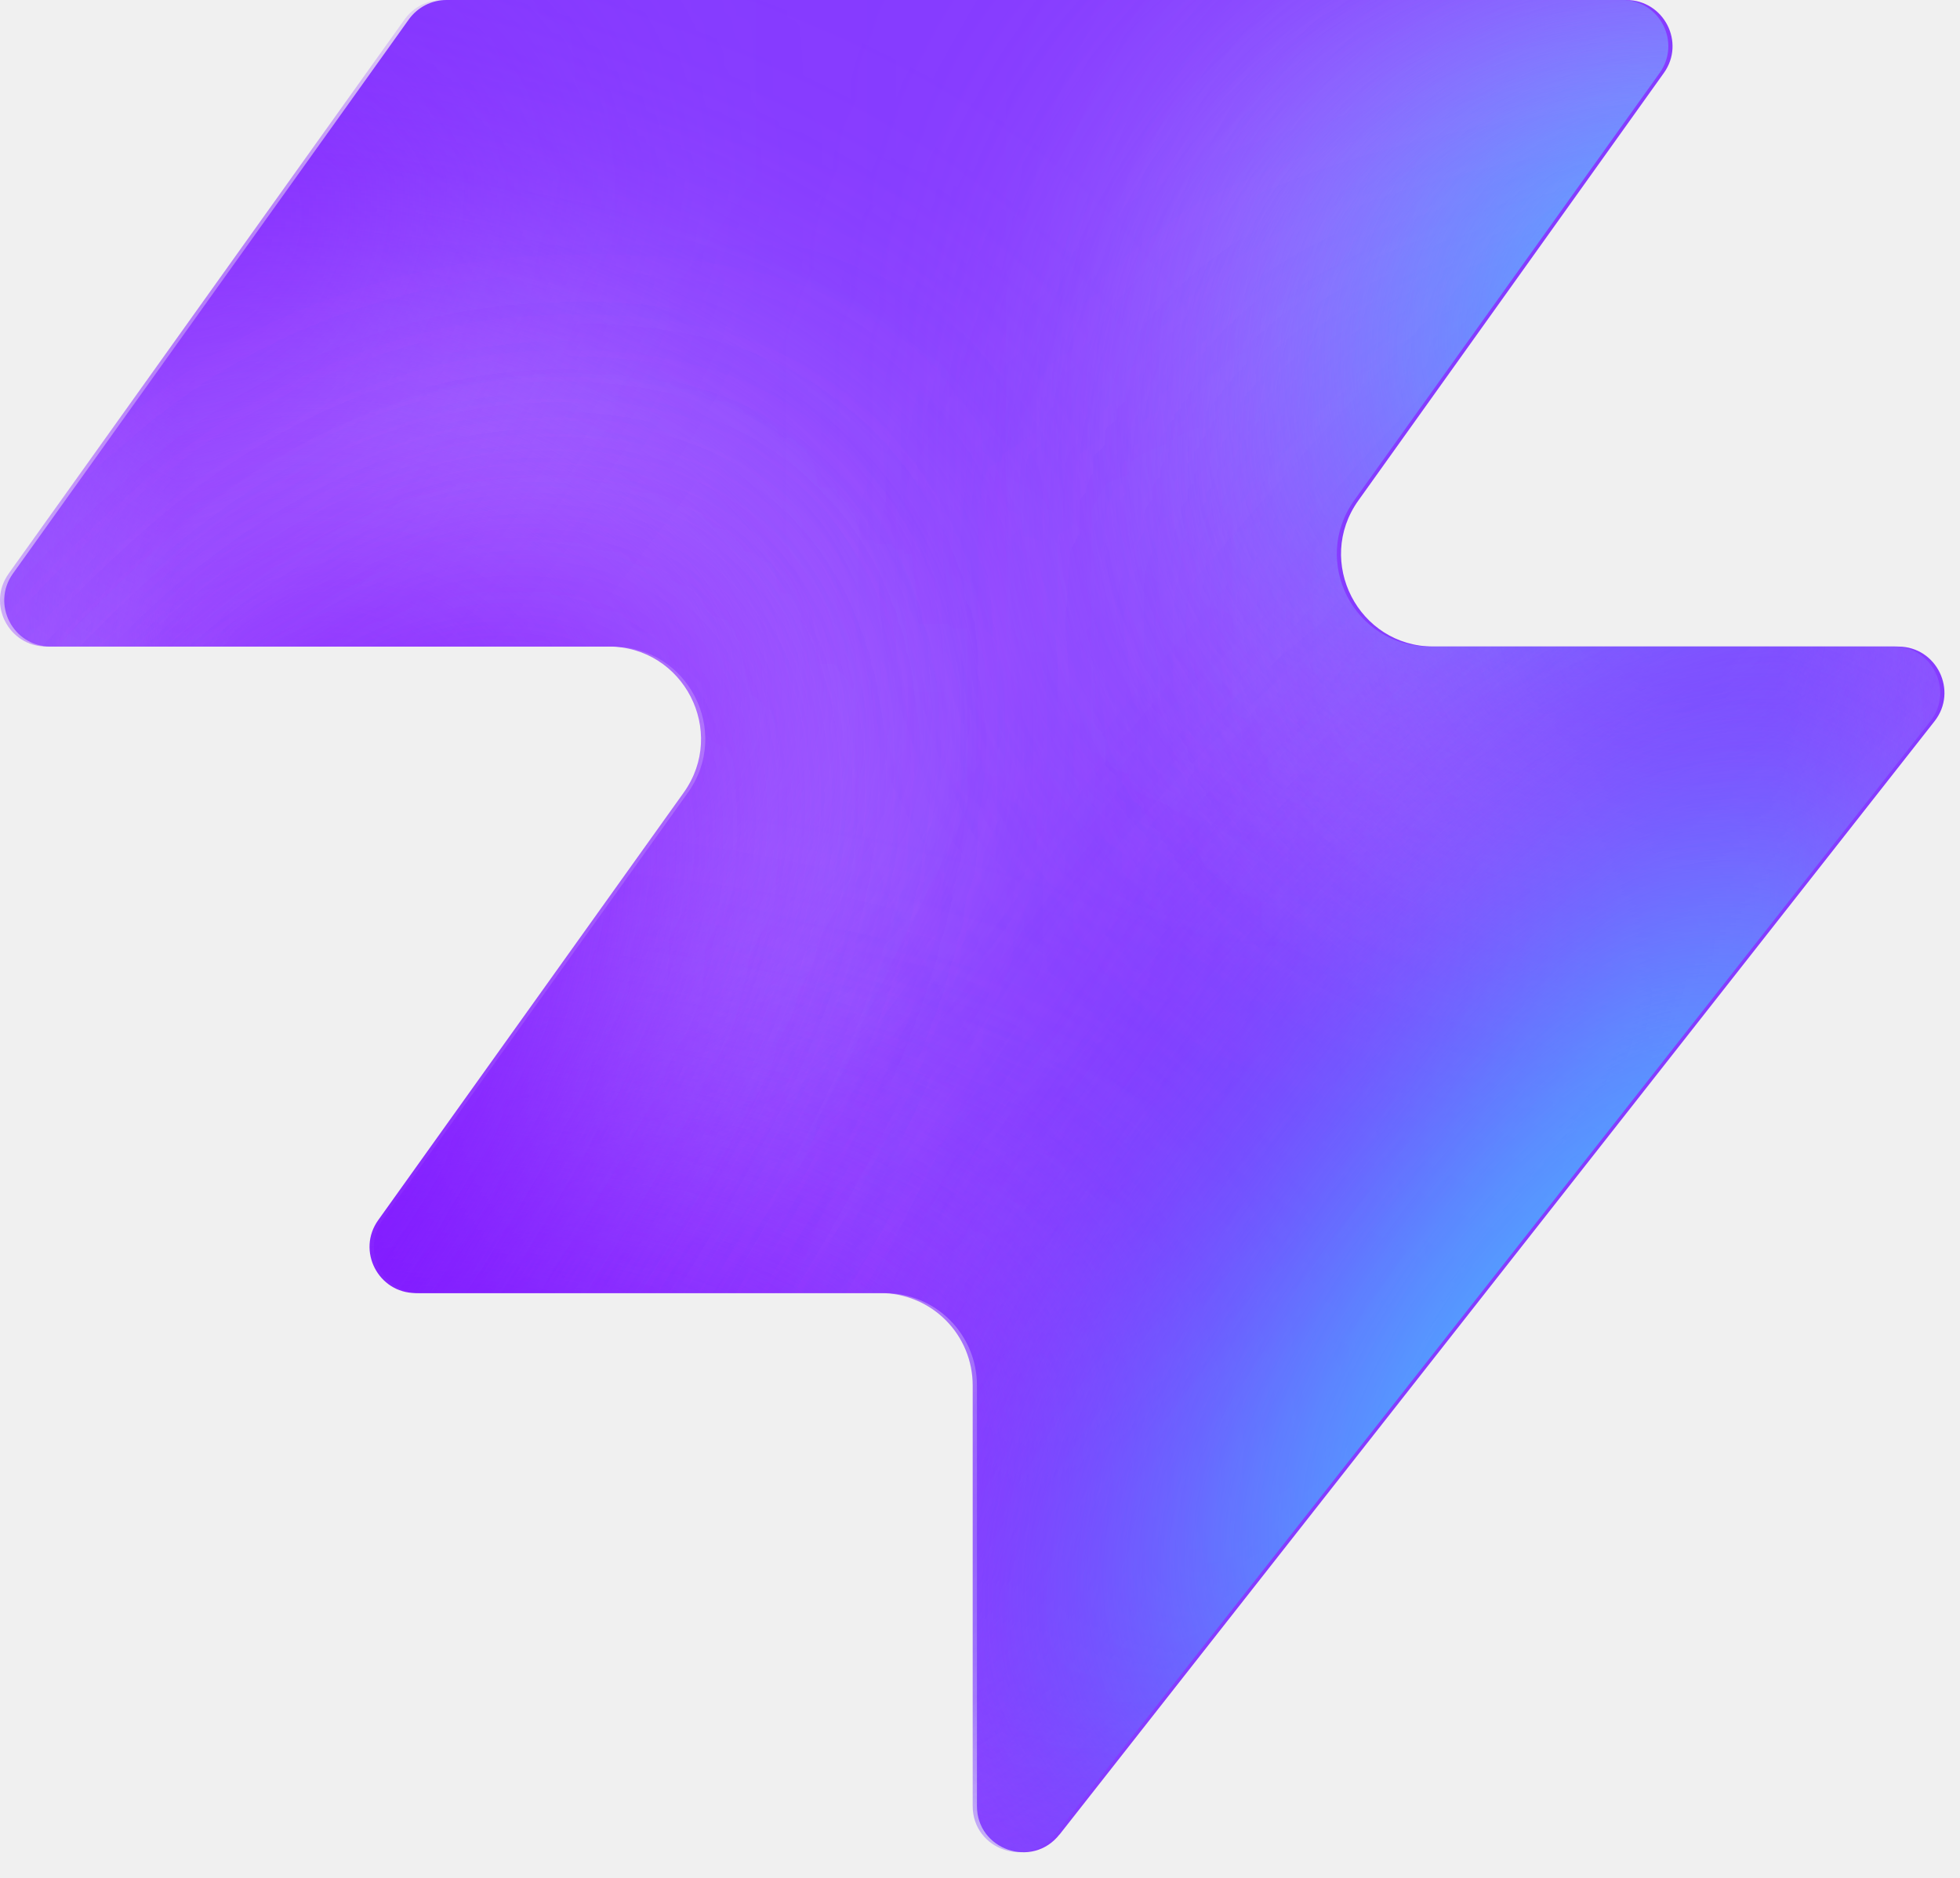
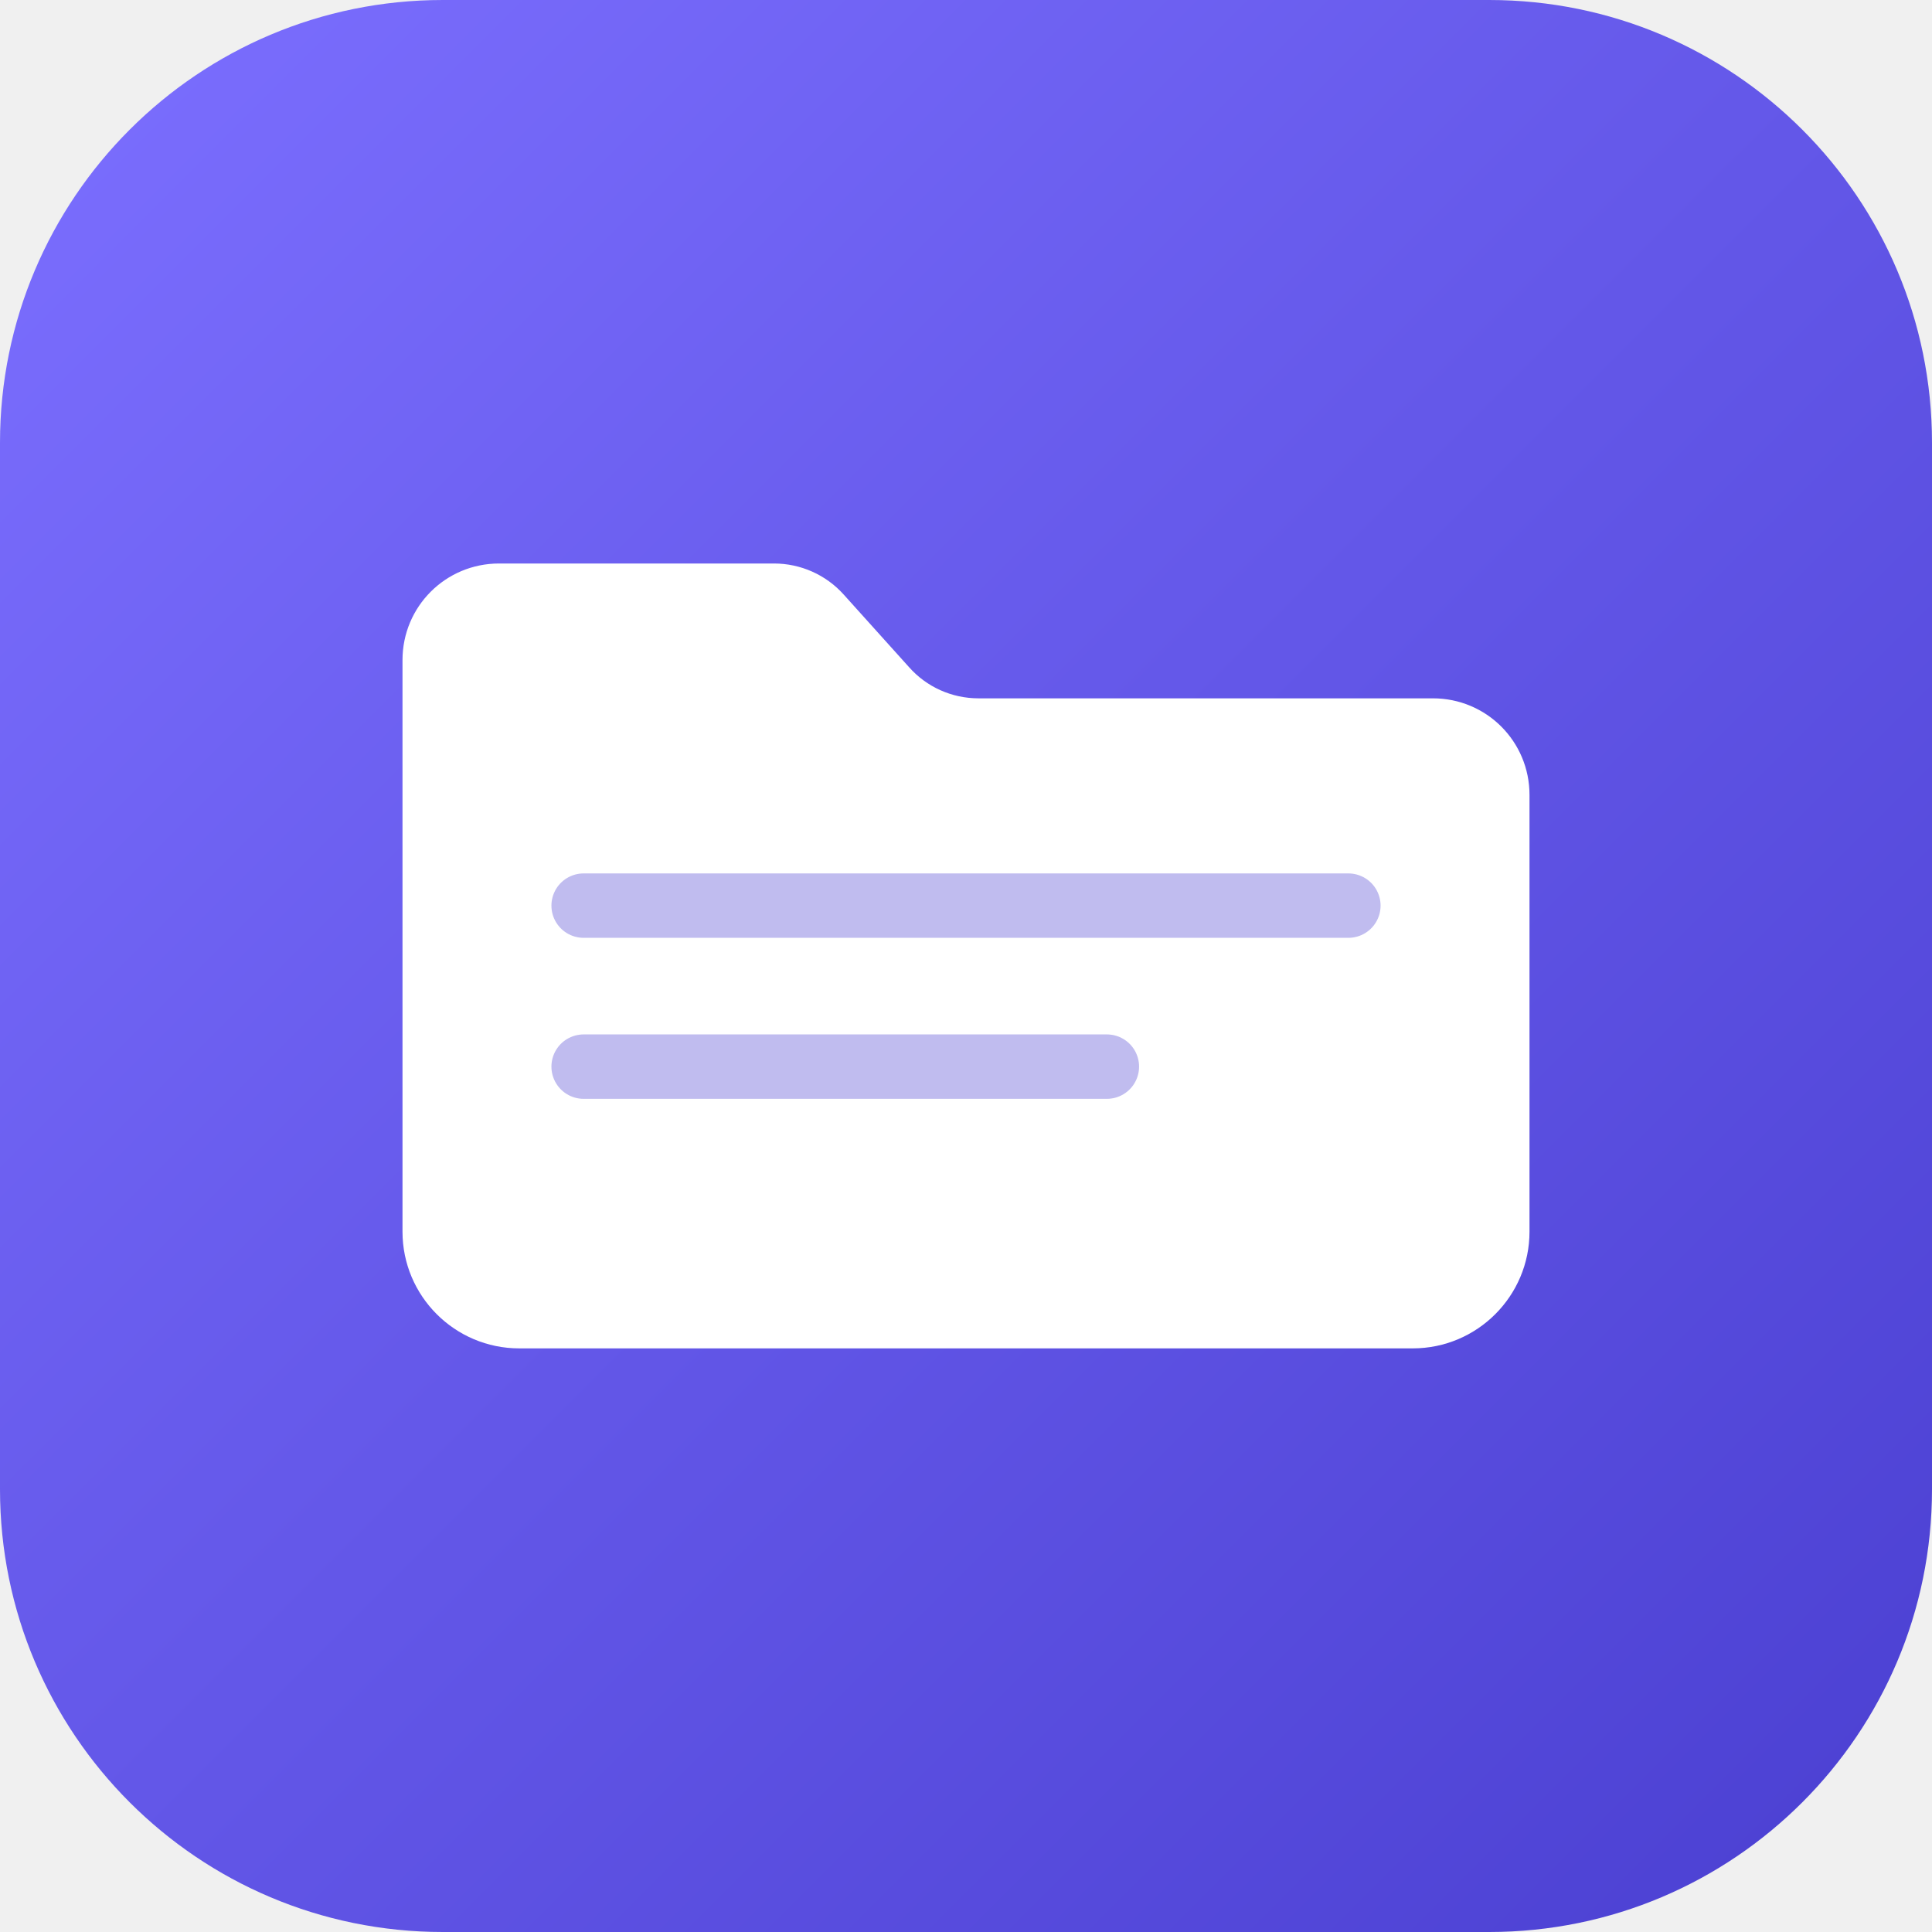
- <svg xmlns="http://www.w3.org/2000/svg" width="48" height="46" fill="none" viewBox="0 0 48 46">
-   <path fill="#863bff" d="M25.946 44.938c-.664.845-2.021.375-2.021-.698V33.937a2.26 2.26 0 0 0-2.262-2.262H10.287c-.92 0-1.456-1.04-.92-1.788l7.48-10.471c1.07-1.497 0-3.578-1.842-3.578H1.237c-.92 0-1.456-1.04-.92-1.788L10.013.474c.214-.297.556-.474.92-.474h28.894c.92 0 1.456 1.04.92 1.788l-7.48 10.471c-1.07 1.498 0 3.579 1.842 3.579h11.377c.943 0 1.473 1.088.89 1.83L25.947 44.94z" style="fill:#863bff;fill:color(display-p3 .525 .23 1);fill-opacity:1" />
-   <mask id="a" width="48" height="46" x="0" y="0" maskUnits="userSpaceOnUse" style="mask-type:alpha">
-     <path fill="#000" d="M25.842 44.938c-.664.844-2.021.375-2.021-.698V33.937a2.26 2.26 0 0 0-2.262-2.262H10.183c-.92 0-1.456-1.04-.92-1.788l7.48-10.471c1.07-1.498 0-3.579-1.842-3.579H1.133c-.92 0-1.456-1.04-.92-1.787L9.91.473c.214-.297.556-.474.92-.474h28.894c.92 0 1.456 1.04.92 1.788l-7.48 10.471c-1.07 1.498 0 3.578 1.842 3.578h11.377c.943 0 1.473 1.088.89 1.832L25.843 44.94z" style="fill:#000;fill-opacity:1" />
-   </mask>
-   <g mask="url(#a)">
-     <g filter="url(#b)">
-       <ellipse cx="5.508" cy="14.704" fill="#ede6ff" rx="5.508" ry="14.704" style="fill:#ede6ff;fill:color(display-p3 .927 .903 1);fill-opacity:1" transform="matrix(.00324 1 1 -.00324 -4.47 31.516)" />
-     </g>
-     <g filter="url(#c)">
-       <ellipse cx="10.399" cy="29.851" fill="#ede6ff" rx="10.399" ry="29.851" style="fill:#ede6ff;fill:color(display-p3 .927 .903 1);fill-opacity:1" transform="matrix(.00324 1 1 -.00324 -39.328 7.883)" />
-     </g>
-     <g filter="url(#d)">
-       <ellipse cx="5.508" cy="30.487" fill="#7e14ff" rx="5.508" ry="30.487" style="fill:#7e14ff;fill:color(display-p3 .492 .077 1);fill-opacity:1" transform="rotate(89.814 -25.913 -14.639)scale(1 -1)" />
-     </g>
-     <g filter="url(#e)">
-       <ellipse cx="5.508" cy="30.599" fill="#7e14ff" rx="5.508" ry="30.599" style="fill:#7e14ff;fill:color(display-p3 .492 .077 1);fill-opacity:1" transform="rotate(89.814 -32.644 -3.334)scale(1 -1)" />
-     </g>
-     <g filter="url(#f)">
-       <ellipse cx="5.508" cy="30.599" fill="#7e14ff" rx="5.508" ry="30.599" style="fill:#7e14ff;fill:color(display-p3 .492 .077 1);fill-opacity:1" transform="matrix(.00324 1 1 -.00324 -34.34 30.47)" />
-     </g>
-     <g filter="url(#g)">
-       <ellipse cx="14.072" cy="22.078" fill="#ede6ff" rx="14.072" ry="22.078" style="fill:#ede6ff;fill:color(display-p3 .927 .903 1);fill-opacity:1" transform="rotate(93.35 24.506 48.493)scale(-1 1)" />
-     </g>
-     <g filter="url(#h)">
-       <ellipse cx="3.47" cy="21.501" fill="#7e14ff" rx="3.47" ry="21.501" style="fill:#7e14ff;fill:color(display-p3 .492 .077 1);fill-opacity:1" transform="rotate(89.009 28.708 47.59)scale(-1 1)" />
-     </g>
-     <g filter="url(#i)">
-       <ellipse cx="3.47" cy="21.501" fill="#7e14ff" rx="3.47" ry="21.501" style="fill:#7e14ff;fill:color(display-p3 .492 .077 1);fill-opacity:1" transform="rotate(89.009 28.708 47.59)scale(-1 1)" />
-     </g>
-     <g filter="url(#j)">
-       <ellipse cx=".387" cy="8.972" fill="#7e14ff" rx="4.407" ry="29.108" style="fill:#7e14ff;fill:color(display-p3 .492 .077 1);fill-opacity:1" transform="rotate(39.51 .387 8.972)" />
-     </g>
-     <g filter="url(#k)">
-       <ellipse cx="47.523" cy="-6.092" fill="#7e14ff" rx="4.407" ry="29.108" style="fill:#7e14ff;fill:color(display-p3 .492 .077 1);fill-opacity:1" transform="rotate(37.892 47.523 -6.092)" />
-     </g>
-     <g filter="url(#l)">
-       <ellipse cx="41.412" cy="6.333" fill="#47bfff" rx="5.971" ry="9.665" style="fill:#47bfff;fill:color(display-p3 .28 .748 1);fill-opacity:1" transform="rotate(37.892 41.412 6.333)" />
-     </g>
-     <g filter="url(#m)">
-       <ellipse cx="-1.879" cy="38.332" fill="#7e14ff" rx="4.407" ry="29.108" style="fill:#7e14ff;fill:color(display-p3 .492 .077 1);fill-opacity:1" transform="rotate(37.892 -1.88 38.332)" />
-     </g>
-     <g filter="url(#n)">
-       <ellipse cx="-1.879" cy="38.332" fill="#7e14ff" rx="4.407" ry="29.108" style="fill:#7e14ff;fill:color(display-p3 .492 .077 1);fill-opacity:1" transform="rotate(37.892 -1.88 38.332)" />
-     </g>
-     <g filter="url(#o)">
-       <ellipse cx="35.651" cy="29.907" fill="#7e14ff" rx="4.407" ry="29.108" style="fill:#7e14ff;fill:color(display-p3 .492 .077 1);fill-opacity:1" transform="rotate(37.892 35.651 29.907)" />
-     </g>
-     <g filter="url(#p)">
-       <ellipse cx="38.418" cy="32.4" fill="#47bfff" rx="5.971" ry="15.297" style="fill:#47bfff;fill:color(display-p3 .28 .748 1);fill-opacity:1" transform="rotate(37.892 38.418 32.4)" />
-     </g>
-   </g>
+ <svg xmlns="http://www.w3.org/2000/svg" viewBox="0 0 48 48" width="48" height="48">
  <defs>
-     <filter id="b" width="60.045" height="41.654" x="-19.77" y="16.149" color-interpolation-filters="sRGB" filterUnits="userSpaceOnUse">
-       <feFlood flood-opacity="0" result="BackgroundImageFix" />
-       <feBlend in="SourceGraphic" in2="BackgroundImageFix" result="shape" />
-       <feGaussianBlur result="effect1_foregroundBlur_2002_17158" stdDeviation="7.659" />
-     </filter>
-     <filter id="c" width="90.34" height="51.437" x="-54.613" y="-7.533" color-interpolation-filters="sRGB" filterUnits="userSpaceOnUse">
-       <feFlood flood-opacity="0" result="BackgroundImageFix" />
-       <feBlend in="SourceGraphic" in2="BackgroundImageFix" result="shape" />
-       <feGaussianBlur result="effect1_foregroundBlur_2002_17158" stdDeviation="7.659" />
-     </filter>
-     <filter id="d" width="79.355" height="29.4" x="-49.64" y="2.03" color-interpolation-filters="sRGB" filterUnits="userSpaceOnUse">
-       <feFlood flood-opacity="0" result="BackgroundImageFix" />
-       <feBlend in="SourceGraphic" in2="BackgroundImageFix" result="shape" />
-       <feGaussianBlur result="effect1_foregroundBlur_2002_17158" stdDeviation="4.596" />
-     </filter>
-     <filter id="e" width="79.579" height="29.4" x="-45.045" y="20.029" color-interpolation-filters="sRGB" filterUnits="userSpaceOnUse">
-       <feFlood flood-opacity="0" result="BackgroundImageFix" />
-       <feBlend in="SourceGraphic" in2="BackgroundImageFix" result="shape" />
-       <feGaussianBlur result="effect1_foregroundBlur_2002_17158" stdDeviation="4.596" />
-     </filter>
-     <filter id="f" width="79.579" height="29.4" x="-43.513" y="21.178" color-interpolation-filters="sRGB" filterUnits="userSpaceOnUse">
-       <feFlood flood-opacity="0" result="BackgroundImageFix" />
-       <feBlend in="SourceGraphic" in2="BackgroundImageFix" result="shape" />
-       <feGaussianBlur result="effect1_foregroundBlur_2002_17158" stdDeviation="4.596" />
-     </filter>
-     <filter id="g" width="74.749" height="58.852" x="15.756" y="-17.901" color-interpolation-filters="sRGB" filterUnits="userSpaceOnUse">
-       <feFlood flood-opacity="0" result="BackgroundImageFix" />
-       <feBlend in="SourceGraphic" in2="BackgroundImageFix" result="shape" />
-       <feGaussianBlur result="effect1_foregroundBlur_2002_17158" stdDeviation="7.659" />
-     </filter>
-     <filter id="h" width="61.377" height="25.362" x="23.548" y="2.284" color-interpolation-filters="sRGB" filterUnits="userSpaceOnUse">
-       <feFlood flood-opacity="0" result="BackgroundImageFix" />
-       <feBlend in="SourceGraphic" in2="BackgroundImageFix" result="shape" />
-       <feGaussianBlur result="effect1_foregroundBlur_2002_17158" stdDeviation="4.596" />
-     </filter>
-     <filter id="i" width="61.377" height="25.362" x="23.548" y="2.284" color-interpolation-filters="sRGB" filterUnits="userSpaceOnUse">
-       <feFlood flood-opacity="0" result="BackgroundImageFix" />
-       <feBlend in="SourceGraphic" in2="BackgroundImageFix" result="shape" />
-       <feGaussianBlur result="effect1_foregroundBlur_2002_17158" stdDeviation="4.596" />
-     </filter>
-     <filter id="j" width="56.045" height="63.649" x="-27.636" y="-22.853" color-interpolation-filters="sRGB" filterUnits="userSpaceOnUse">
-       <feFlood flood-opacity="0" result="BackgroundImageFix" />
-       <feBlend in="SourceGraphic" in2="BackgroundImageFix" result="shape" />
-       <feGaussianBlur result="effect1_foregroundBlur_2002_17158" stdDeviation="4.596" />
-     </filter>
-     <filter id="k" width="54.814" height="64.646" x="20.116" y="-38.415" color-interpolation-filters="sRGB" filterUnits="userSpaceOnUse">
-       <feFlood flood-opacity="0" result="BackgroundImageFix" />
-       <feBlend in="SourceGraphic" in2="BackgroundImageFix" result="shape" />
-       <feGaussianBlur result="effect1_foregroundBlur_2002_17158" stdDeviation="4.596" />
-     </filter>
-     <filter id="l" width="33.541" height="35.313" x="24.641" y="-11.323" color-interpolation-filters="sRGB" filterUnits="userSpaceOnUse">
-       <feFlood flood-opacity="0" result="BackgroundImageFix" />
-       <feBlend in="SourceGraphic" in2="BackgroundImageFix" result="shape" />
-       <feGaussianBlur result="effect1_foregroundBlur_2002_17158" stdDeviation="4.596" />
-     </filter>
-     <filter id="m" width="54.814" height="64.646" x="-29.286" y="6.009" color-interpolation-filters="sRGB" filterUnits="userSpaceOnUse">
-       <feFlood flood-opacity="0" result="BackgroundImageFix" />
-       <feBlend in="SourceGraphic" in2="BackgroundImageFix" result="shape" />
-       <feGaussianBlur result="effect1_foregroundBlur_2002_17158" stdDeviation="4.596" />
-     </filter>
-     <filter id="n" width="54.814" height="64.646" x="-29.286" y="6.009" color-interpolation-filters="sRGB" filterUnits="userSpaceOnUse">
-       <feFlood flood-opacity="0" result="BackgroundImageFix" />
-       <feBlend in="SourceGraphic" in2="BackgroundImageFix" result="shape" />
-       <feGaussianBlur result="effect1_foregroundBlur_2002_17158" stdDeviation="4.596" />
-     </filter>
-     <filter id="o" width="54.814" height="64.646" x="8.244" y="-2.416" color-interpolation-filters="sRGB" filterUnits="userSpaceOnUse">
-       <feFlood flood-opacity="0" result="BackgroundImageFix" />
-       <feBlend in="SourceGraphic" in2="BackgroundImageFix" result="shape" />
-       <feGaussianBlur result="effect1_foregroundBlur_2002_17158" stdDeviation="4.596" />
-     </filter>
-     <filter id="p" width="39.409" height="43.623" x="18.713" y="10.588" color-interpolation-filters="sRGB" filterUnits="userSpaceOnUse">
-       <feFlood flood-opacity="0" result="BackgroundImageFix" />
-       <feBlend in="SourceGraphic" in2="BackgroundImageFix" result="shape" />
-       <feGaussianBlur result="effect1_foregroundBlur_2002_17158" stdDeviation="4.596" />
-     </filter>
+     <linearGradient id="kpf-bg" x1="0" y1="0" x2="48" y2="48" gradientUnits="userSpaceOnUse">
+       <stop offset="0" stop-color="#7C6FFF" />
+       <stop offset="1" stop-color="#4A3FD1" />
+     </linearGradient>
  </defs>
+   <rect width="48" height="48" rx="11" fill="url(#kpf-bg)" />
+   <path d="M10 16.4c0-1.33 1.07-2.4 2.4-2.4h6.83c.66 0 1.29.28 1.73.77l1.62 1.8c.44.5 1.07.78 1.73.78H35.6c1.33 0 2.4 1.07 2.4 2.4v10.85c0 1.6-1.3 2.9-2.9 2.9H12.9c-1.6 0-2.9-1.3-2.9-2.9V16.4Z" fill="#fff" />
+   <path d="M14.5 22.5h19" stroke="#4A3FD1" stroke-width="1.6" stroke-linecap="round" opacity=".35" />
+   <path d="M14.5 26.5h13" stroke="#4A3FD1" stroke-width="1.6" stroke-linecap="round" opacity=".35" />
</svg>
